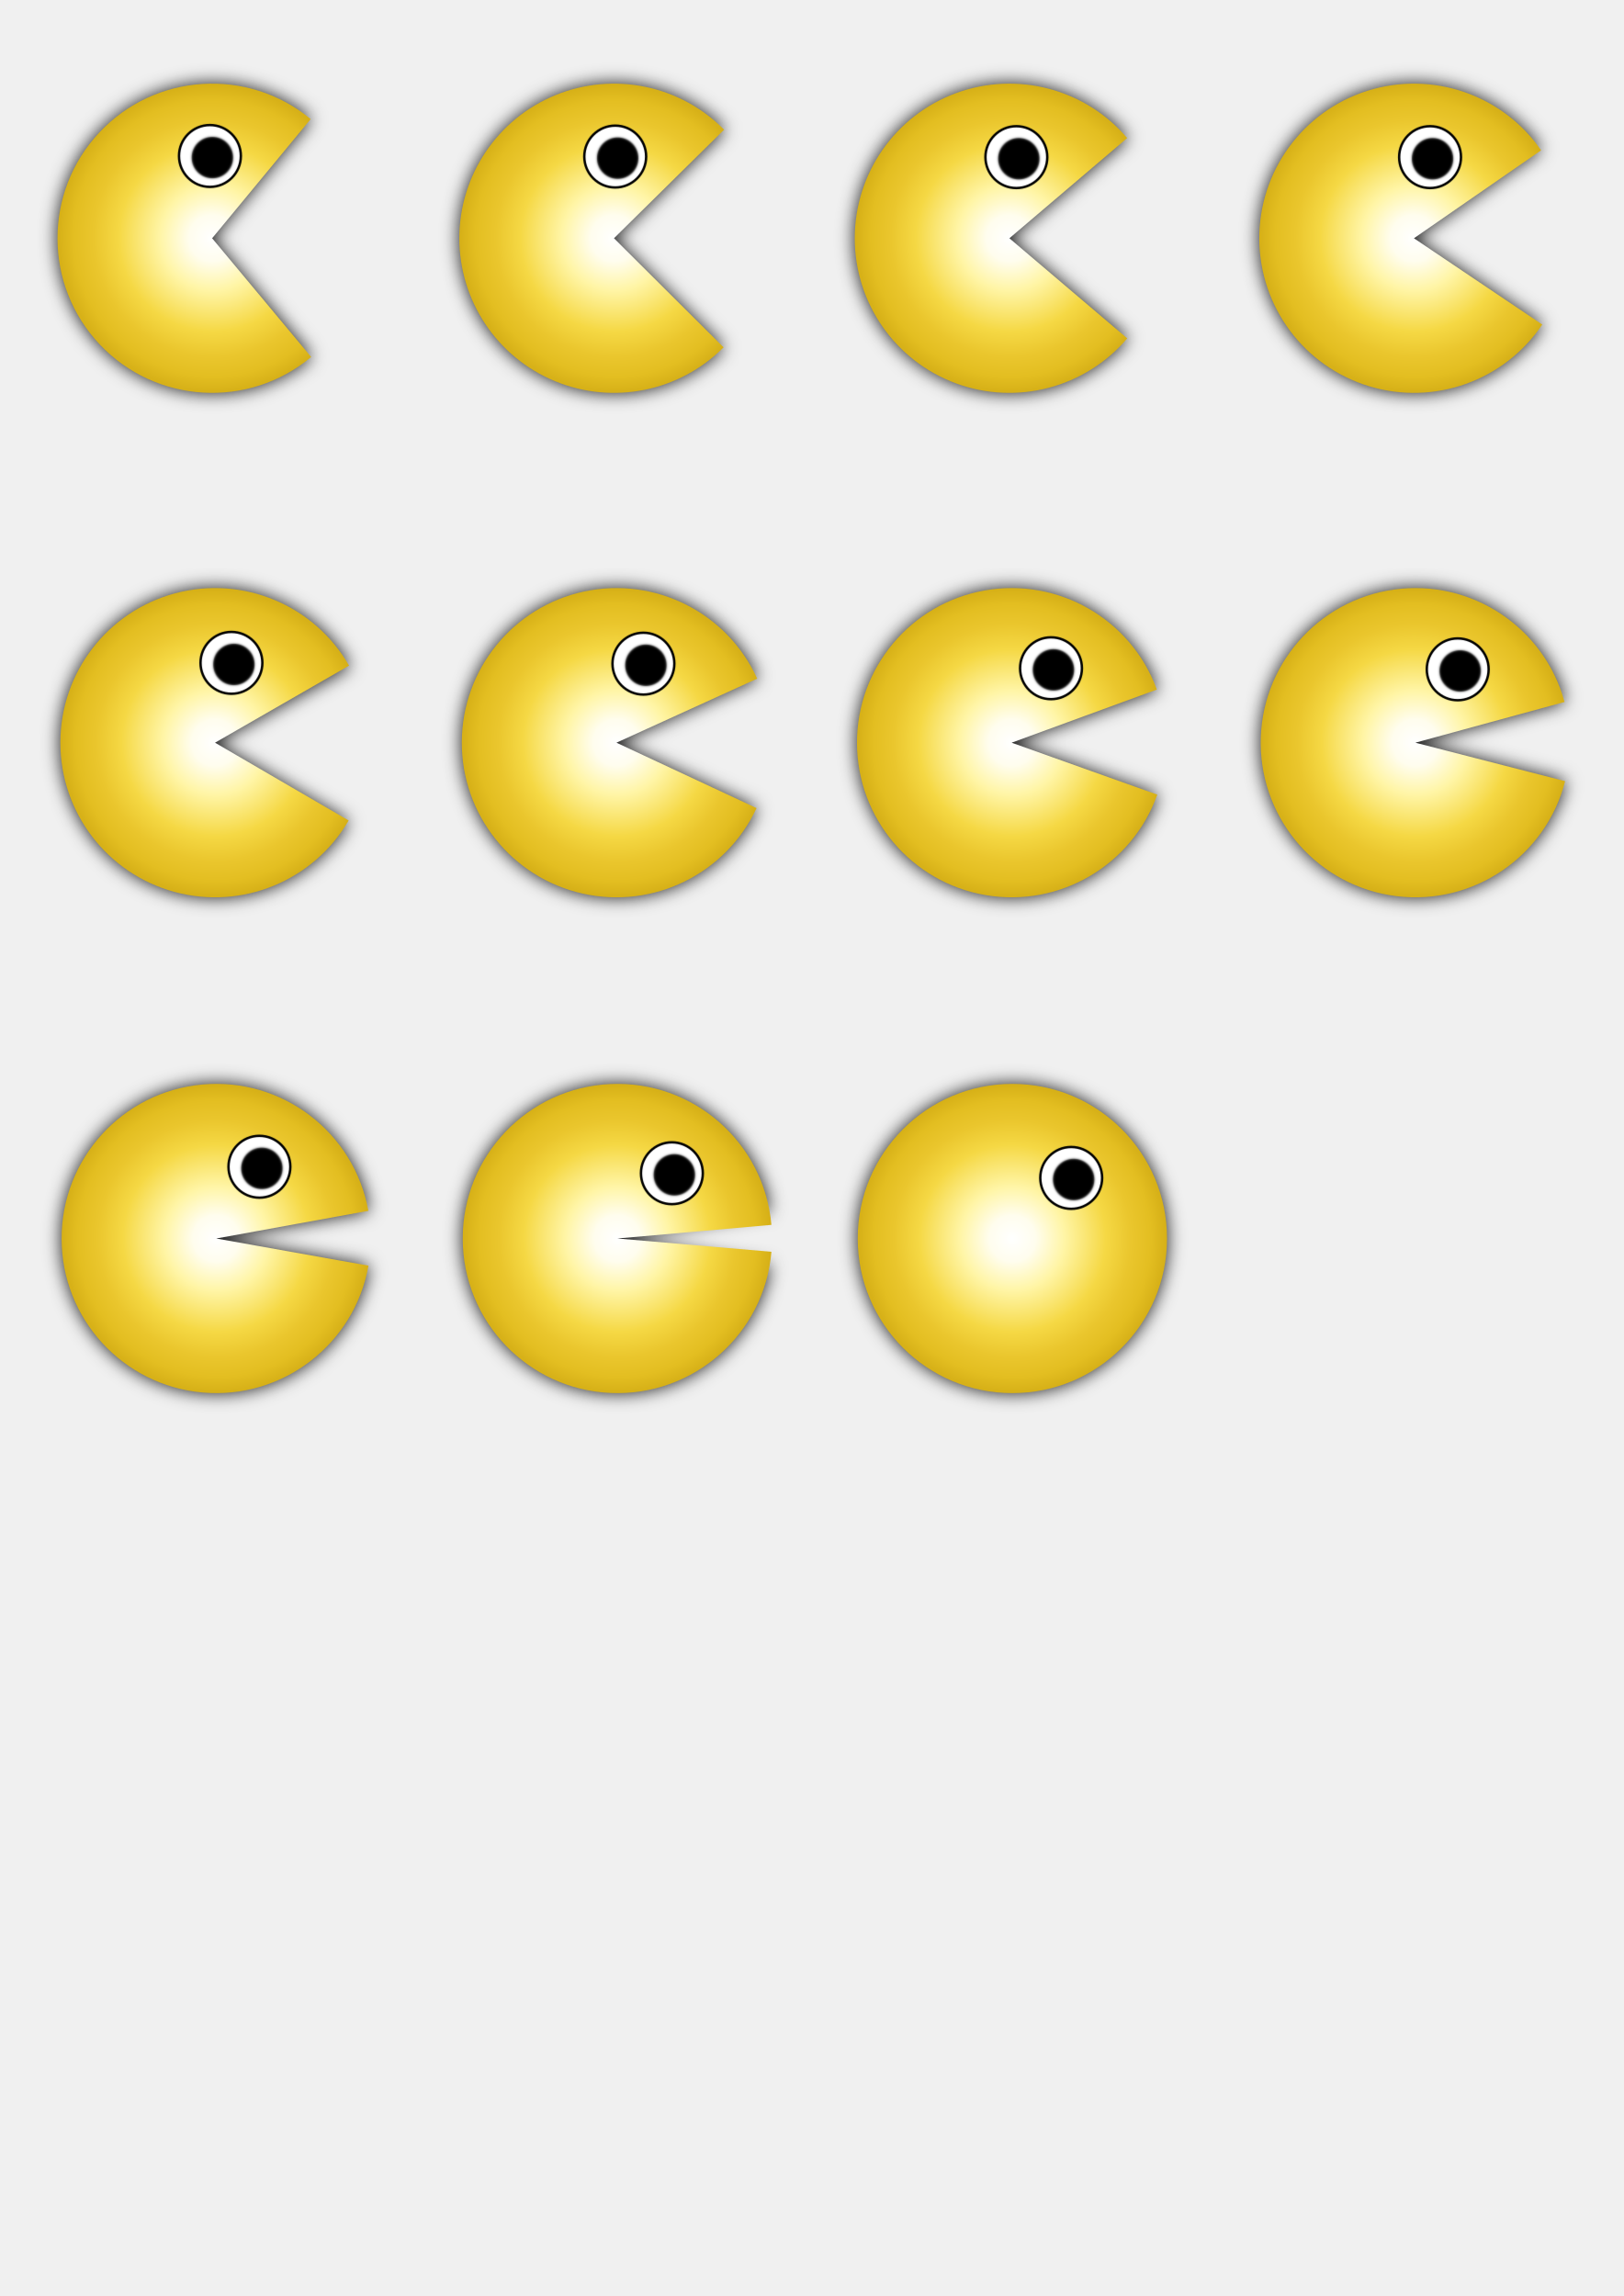
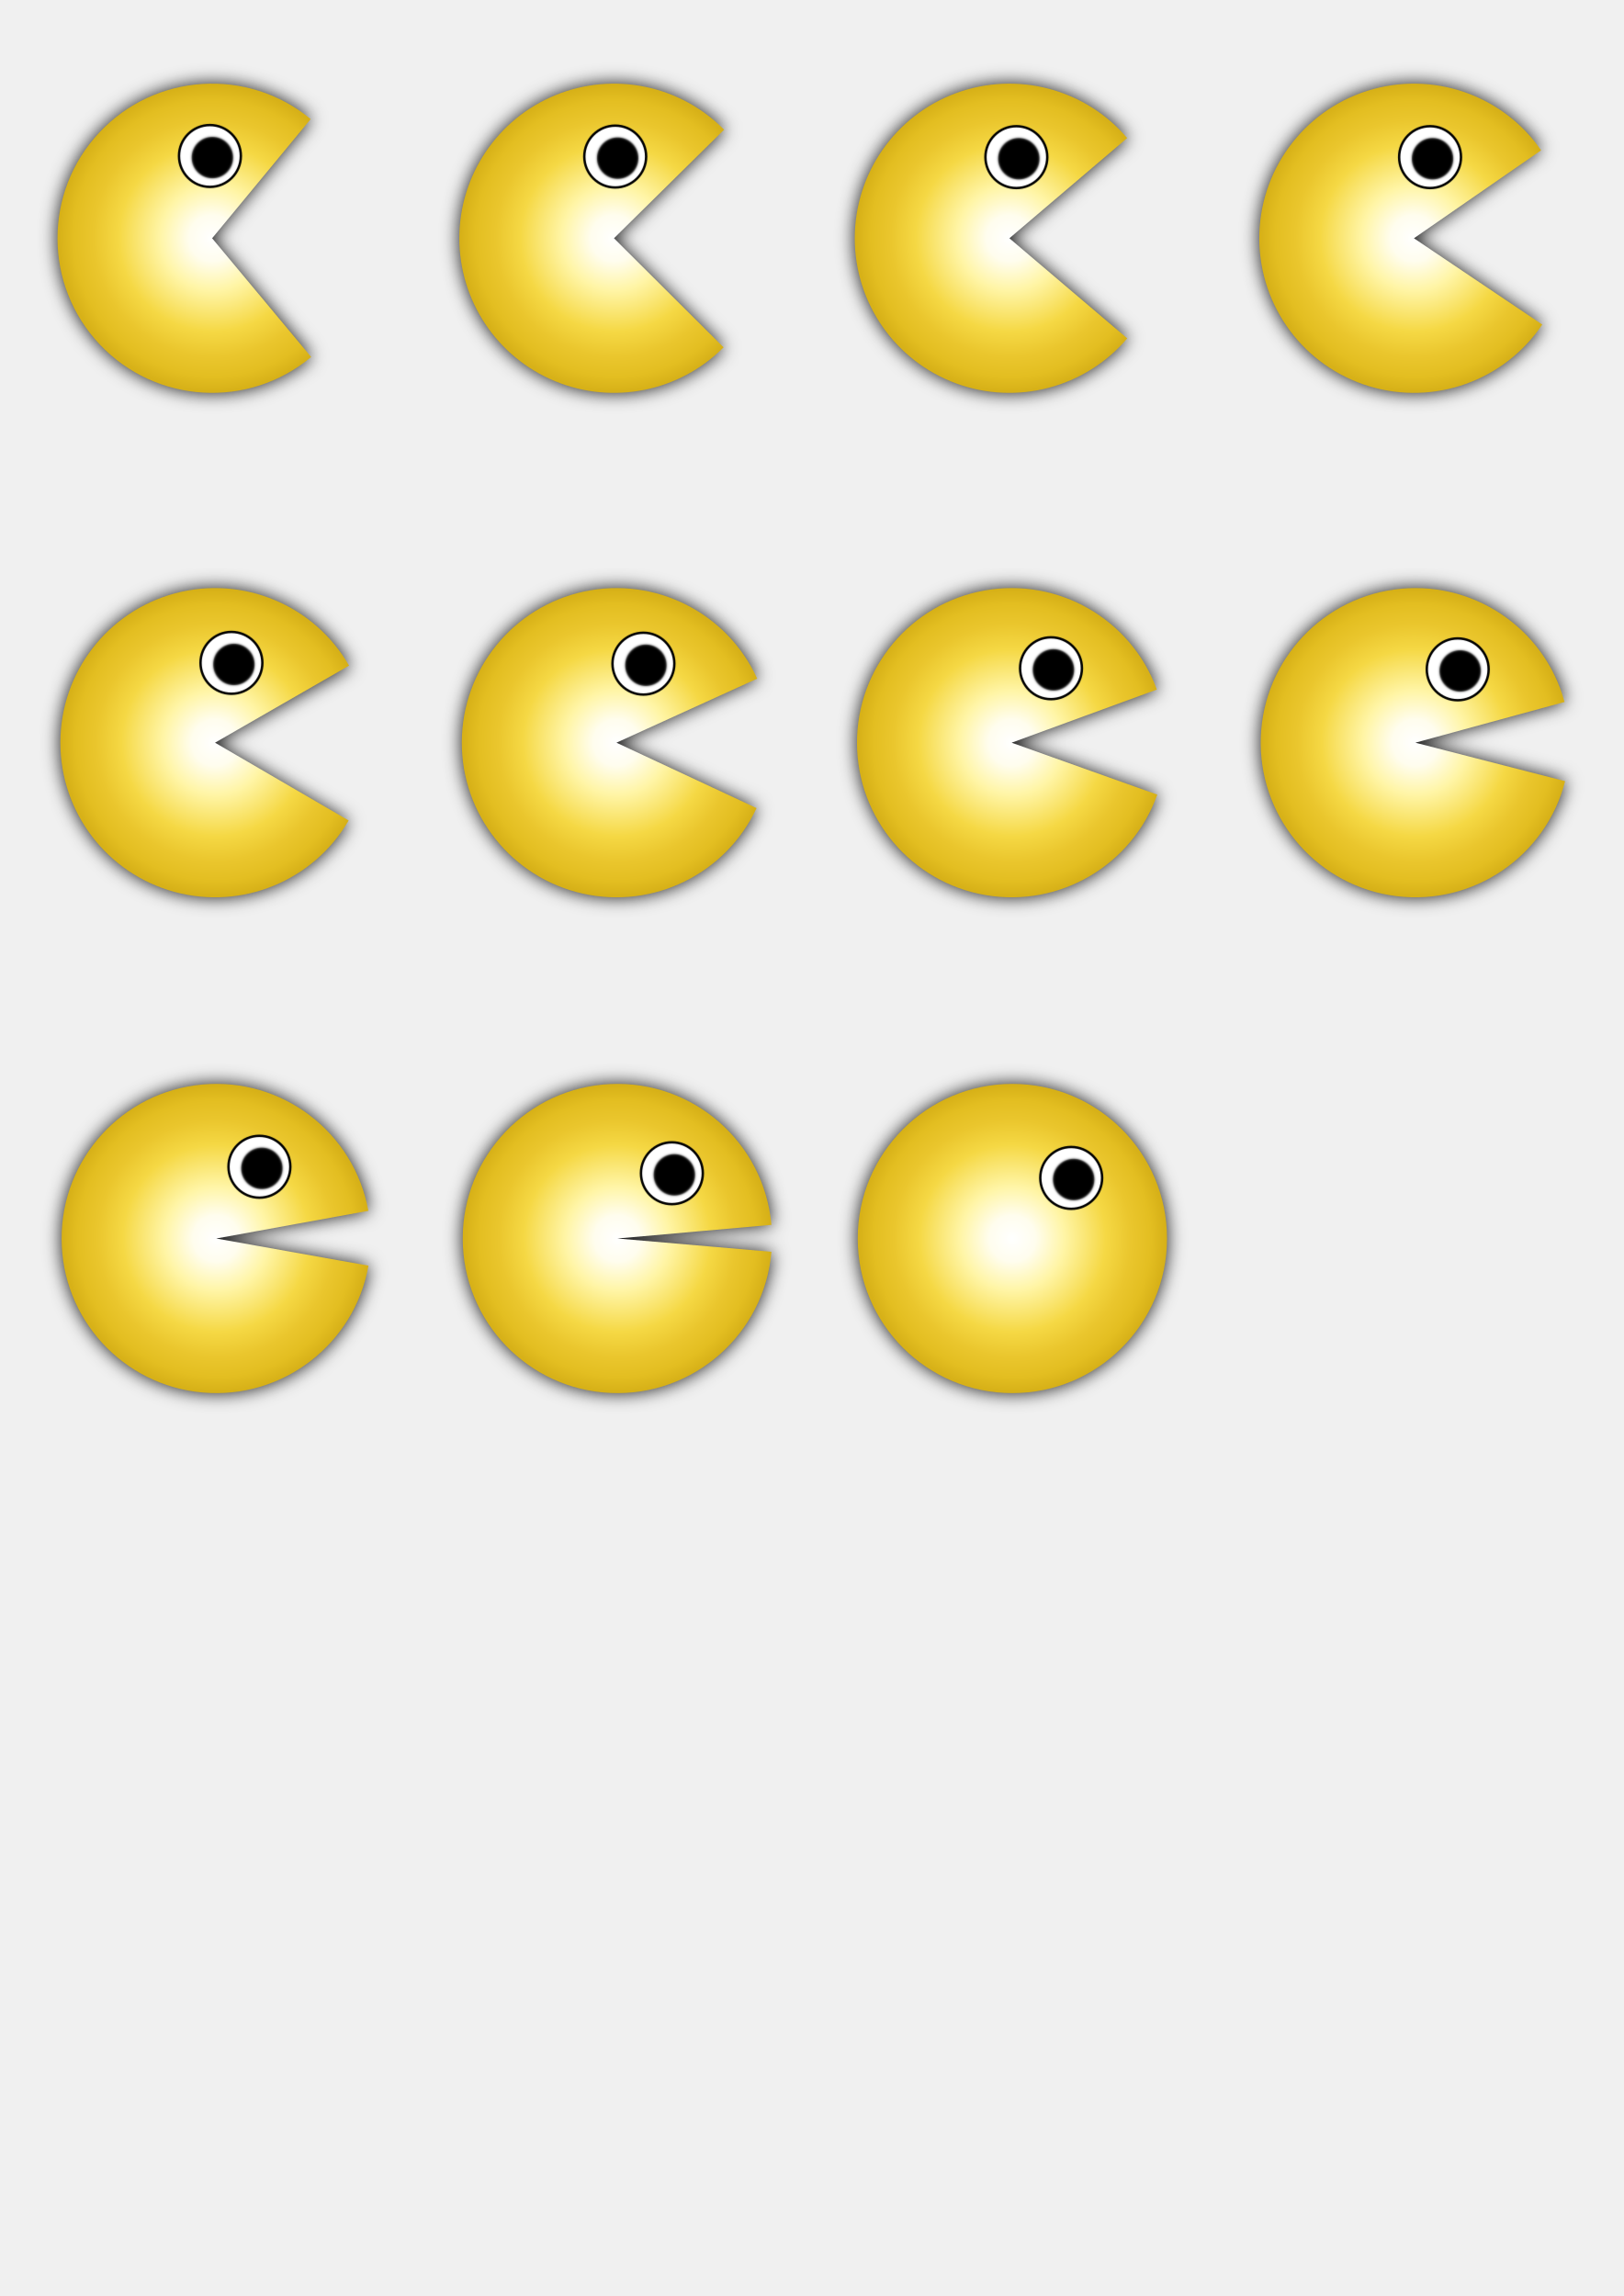
<svg xmlns="http://www.w3.org/2000/svg" xmlns:xlink="http://www.w3.org/1999/xlink" width="210mm" height="297mm" viewBox="0 0 210 297" version="1.1" id="svg5">
  <defs id="defs2">
    <linearGradient id="linearGradient925">
      <stop style="stop-color:#ffffff;stop-opacity:1;" offset="0" id="stop921" />
      <stop style="stop-color:#fffdee;stop-opacity:1;" offset="0.151" id="stop3294" />
      <stop style="stop-color:#fff5a6;stop-opacity:1;" offset="0.34" id="stop3290" />
      <stop style="stop-color:#f5d844;stop-opacity:1;" offset="0.612" id="stop3296" />
      <stop style="stop-color:#eac62d;stop-opacity:1;" offset="0.775" id="stop3292" />
      <stop style="stop-color:#e3be21;stop-opacity:1;" offset="0.906" id="stop1100" />
      <stop style="stop-color:#d7b118;stop-opacity:1;" offset="1" id="stop923" />
    </linearGradient>
    <radialGradient xlink:href="#linearGradient925" id="radialGradient927" cx="28.101" cy="27.856" fx="28.101" fy="27.856" r="20" gradientUnits="userSpaceOnUse" gradientTransform="matrix(-0.7229076,-0.6809644,0.675341,-0.7169379,29.6036,66.96207)" />
    <filter style="color-interpolation-filters:sRGB" id="filter4061" x="-0.078" y="-0.078" width="1.156" height="1.156">
      <feGaussianBlur stdDeviation="0.182" id="feGaussianBlur4063" />
    </filter>
    <filter style="color-interpolation-filters:sRGB" id="filter4065" x="-0.049" y="-0.049" width="1.098" height="1.098">
      <feGaussianBlur stdDeviation="0.099" id="feGaussianBlur4067" />
    </filter>
    <filter style="color-interpolation-filters:sRGB" id="filter830" x="-0.081" y="-0.066" width="1.162" height="1.133">
      <feGaussianBlur stdDeviation="1.106" id="feGaussianBlur832" />
    </filter>
    <radialGradient xlink:href="#linearGradient925" id="radialGradient442" gradientUnits="userSpaceOnUse" gradientTransform="matrix(-0.7229076,-0.6809644,0.675341,-0.7169379,29.6036,66.96207)" cx="28.101" cy="27.856" fx="28.101" fy="27.856" r="20" />
    <radialGradient xlink:href="#linearGradient925" id="radialGradient1116" gradientUnits="userSpaceOnUse" gradientTransform="matrix(-0.7229076,-0.6809644,0.675341,-0.7169379,29.6036,66.96207)" cx="28.101" cy="27.856" fx="28.101" fy="27.856" r="20" />
    <radialGradient xlink:href="#linearGradient925" id="radialGradient1525" gradientUnits="userSpaceOnUse" gradientTransform="matrix(-0.7229076,-0.6809644,0.675341,-0.7169379,29.6036,66.96207)" cx="28.101" cy="27.856" fx="28.101" fy="27.856" r="20" />
    <radialGradient xlink:href="#linearGradient925" id="radialGradient1539" gradientUnits="userSpaceOnUse" gradientTransform="matrix(-0.7229076,-0.6809644,0.675341,-0.7169379,29.6036,66.96207)" cx="28.101" cy="27.856" fx="28.101" fy="27.856" r="20" />
    <radialGradient xlink:href="#linearGradient925" id="radialGradient1555" gradientUnits="userSpaceOnUse" gradientTransform="matrix(-0.7229076,-0.6809644,0.675341,-0.7169379,29.6036,66.96207)" cx="28.101" cy="27.856" fx="28.101" fy="27.856" r="20" />
    <radialGradient xlink:href="#linearGradient925" id="radialGradient1569" gradientUnits="userSpaceOnUse" gradientTransform="matrix(-0.7229076,-0.6809644,0.675341,-0.7169379,29.6036,66.96207)" cx="28.101" cy="27.856" fx="28.101" fy="27.856" r="20" />
    <radialGradient xlink:href="#linearGradient925" id="radialGradient1747" gradientUnits="userSpaceOnUse" gradientTransform="matrix(-0.7229076,-0.6809644,0.675341,-0.7169379,29.6036,66.96207)" cx="28.101" cy="27.856" fx="28.101" fy="27.856" r="20" />
    <radialGradient xlink:href="#linearGradient925" id="radialGradient1850" gradientUnits="userSpaceOnUse" gradientTransform="matrix(-0.7229076,-0.6809644,0.675341,-0.7169379,29.6036,66.96207)" cx="28.101" cy="27.856" fx="28.101" fy="27.856" r="20" />
    <radialGradient xlink:href="#linearGradient925" id="radialGradient1864" gradientUnits="userSpaceOnUse" gradientTransform="matrix(-0.7229076,-0.6809644,0.675341,-0.7169379,29.6036,66.96207)" cx="28.101" cy="27.856" fx="28.101" fy="27.856" r="20" />
    <radialGradient xlink:href="#linearGradient925" id="radialGradient1878" gradientUnits="userSpaceOnUse" gradientTransform="matrix(-0.7229076,-0.6809644,0.675341,-0.7169379,29.6036,66.96207)" cx="28.101" cy="27.856" fx="28.101" fy="27.856" r="20" />
  </defs>
  <g id="layer1">
    <g id="g438" transform="translate(-0.6647348,2.964072)">
      <path style="opacity:0.897;fill:#000000;fill-opacity:1;stroke-width:0.518;filter:url(#filter830)" id="circle428" d="M 40.915,43.212 A 20,20 0 0 1 13.567,41.594 20,20 0 0 1 13.49,14.198 20,20 0 0 1 40.829,12.428 L 28.101,27.856 Z" />
      <path style="opacity:1;fill:url(#radialGradient442);fill-opacity:1;stroke-width:0.518" id="circle430" d="M 40.908,43.217 A 20,20 0 0 1 13.558,41.585 20,20 0 0 1 13.502,14.186 20,20 0 0 1 40.845,12.441 L 28.101,27.856 Z" />
      <g id="g436" transform="translate(-28.372,-4.601759)">
        <circle style="opacity:1;fill:#ffffff;fill-opacity:1;stroke:#000000;stroke-width:0.311;stroke-dasharray:none;stroke-opacity:1;filter:url(#filter4065)" id="circle432" cx="56.188" cy="21.815" r="4" />
        <circle style="opacity:1;fill:#000000;fill-opacity:1;stroke-width:0.327;stroke-dasharray:none;filter:url(#filter4061)" id="circle434" cx="56.492" cy="22.155" r="2.796" transform="matrix(0.9588323,0,0,0.9588323,2.340755,0.7789752)" />
      </g>
    </g>
    <g id="g1523" transform="translate(51.30823,2.964072)">
      <path style="opacity:0.897;fill:#000000;fill-opacity:1;stroke-width:0.518;filter:url(#filter830)" id="path1513" d="M 42.23,42.011 A 20,20 0 0 1 20.397,46.312 20,20 0 0 1 8.101,27.765 20,20 0 0 1 20.565,9.33 20,20 0 0 1 42.358,13.829 L 28.101,27.856 Z" />
      <path style="opacity:1;fill:url(#radialGradient1525);fill-opacity:1;stroke-width:0.518" id="path1515" d="M 42.275,41.966 A 20,20 0 0 1 20.446,46.333 20,20 0 0 1 8.101,27.808 20,20 0 0 1 20.534,9.342 20,20 0 0 1 42.342,13.813 L 28.101,27.856 Z" />
      <g id="g1521" transform="translate(-27.92739,-4.527657)">
        <circle style="opacity:1;fill:#ffffff;fill-opacity:1;stroke:#000000;stroke-width:0.311;stroke-dasharray:none;stroke-opacity:1;filter:url(#filter4065)" id="circle1517" cx="56.188" cy="21.815" r="4" />
        <circle style="opacity:1;fill:#000000;fill-opacity:1;stroke-width:0.327;stroke-dasharray:none;filter:url(#filter4061)" id="circle1519" cx="56.492" cy="22.155" r="2.796" transform="matrix(0.9588323,0,0,0.9588323,2.340755,0.7789752)" />
      </g>
    </g>
    <g id="g1537" transform="translate(102.4486,2.964072)">
      <path style="opacity:0.897;fill:#000000;fill-opacity:1;stroke-width:0.518;filter:url(#filter830)" id="path1527" d="M 43.348,40.8 A 20,20 0 0 1 21.204,46.629 20,20 0 0 1 8.101,27.85 20,20 0 0 1 21.214,9.079 20,20 0 0 1 43.355,14.92 L 28.101,27.856 Z" />
      <path style="opacity:1;fill:url(#radialGradient1539);fill-opacity:1;stroke-width:0.518" id="path1529" d="M 43.342,40.805 A 20,20 0 0 1 21.206,46.629 20,20 0 0 1 8.101,27.862 20,20 0 0 1 21.194,9.086 20,20 0 0 1 43.334,14.896 L 28.101,27.856 Z" />
      <g id="g1535" transform="translate(-27.18637,-4.453555)">
        <circle style="opacity:1;fill:#ffffff;fill-opacity:1;stroke:#000000;stroke-width:0.311;stroke-dasharray:none;stroke-opacity:1;filter:url(#filter4065)" id="circle1531" cx="56.188" cy="21.815" r="4" />
        <circle style="opacity:1;fill:#000000;fill-opacity:1;stroke-width:0.327;stroke-dasharray:none;filter:url(#filter4061)" id="circle1533" cx="56.492" cy="22.155" r="2.796" transform="matrix(0.9588323,0,0,0.9588323,2.340755,0.7789752)" />
      </g>
    </g>
    <g id="g1553" transform="translate(154.7688,2.964072)">
      <path style="opacity:0.897;fill:#000000;fill-opacity:1;stroke-width:0.518;filter:url(#filter830)" id="path1543" d="M 44.654,39.081 A 20,20 0 0 1 22.303,46.997 20,20 0 0 1 8.102,28.01 20,20 0 0 1 22.009,8.806 20,20 0 0 1 44.479,16.376 L 28.101,27.856 Z" />
      <path style="opacity:1;fill:url(#radialGradient1555);fill-opacity:1;stroke-width:0.518" id="path1545" d="M 44.696,39.018 A 20,20 0 0 1 22.328,47.004 20,20 0 0 1 8.102,27.984 20,20 0 0 1 22.081,8.783 20,20 0 0 1 44.551,16.48 L 28.101,27.856 Z" />
      <g id="g1551" transform="translate(-26.00074,-4.453555)">
        <circle style="opacity:1;fill:#ffffff;fill-opacity:1;stroke:#000000;stroke-width:0.311;stroke-dasharray:none;stroke-opacity:1;filter:url(#filter4065)" id="circle1547" cx="56.188" cy="21.815" r="4" />
        <circle style="opacity:1;fill:#000000;fill-opacity:1;stroke-width:0.327;stroke-dasharray:none;filter:url(#filter4061)" id="circle1549" cx="56.492" cy="22.155" r="2.796" transform="matrix(0.9588323,0,0,0.9588323,2.340755,0.7789752)" />
      </g>
    </g>
    <g id="g1567" transform="translate(-0.2927985,68.21578)">
      <path style="opacity:0.897;fill:#000000;fill-opacity:1;stroke-width:0.518;filter:url(#filter830)" id="path1557" d="M 45.298,38.067 A 20,20 0 0 1 22.704,47.114 20,20 0 0 1 8.102,27.643 20,20 0 0 1 23.114,8.487 20,20 0 0 1 45.511,18.012 l -17.41,9.844 z" />
      <path style="opacity:1;fill:url(#radialGradient1569);fill-opacity:1;stroke-width:0.518" id="path1559" d="M 45.385,37.918 A 20,20 0 0 1 22.864,47.158 20,20 0 0 1 8.101,27.803 20,20 0 0 1 22.967,8.526 20,20 0 0 1 45.439,17.885 l -17.337,9.971 z" />
      <g id="g1565" transform="translate(-25.96169,-4.287372)">
        <circle style="opacity:1;fill:#ffffff;fill-opacity:1;stroke:#000000;stroke-width:0.311;stroke-dasharray:none;stroke-opacity:1;filter:url(#filter4065)" id="circle1561" cx="56.188" cy="21.815" r="4" />
        <circle style="opacity:1;fill:#000000;fill-opacity:1;stroke-width:0.327;stroke-dasharray:none;filter:url(#filter4061)" id="circle1563" cx="56.492" cy="22.155" r="2.796" transform="matrix(0.9588323,0,0,0.9588323,2.340755,0.7789752)" />
      </g>
    </g>
    <g id="g1114" transform="translate(51.62644,68.21578)">
      <path style="opacity:0.897;fill:#000000;fill-opacity:1;stroke-width:0.518;filter:url(#filter830)" id="path1104" d="M 46.183,36.402 A 20,20 0 0 1 23.66,47.356 20,20 0 0 1 8.101,27.729 20,20 0 0 1 23.907,8.3 20,20 0 0 1 46.29,19.539 l -18.189,8.316 z" />
      <path style="opacity:1;fill:url(#radialGradient1116);fill-opacity:1;stroke-width:0.518" id="path1106" d="M 46.223,36.317 A 20,20 0 0 1 23.72,47.37 20,20 0 0 1 8.101,27.758 20,20 0 0 1 23.91,8.3 20,20 0 0 1 46.304,19.571 l -18.203,8.285 z" />
      <g id="g1112" transform="translate(-24.59935,-4.182576)">
        <circle style="opacity:1;fill:#ffffff;fill-opacity:1;stroke:#000000;stroke-width:0.311;stroke-dasharray:none;stroke-opacity:1;filter:url(#filter4065)" id="circle1108" cx="56.188" cy="21.815" r="4" />
        <circle style="opacity:1;fill:#000000;fill-opacity:1;stroke-width:0.327;stroke-dasharray:none;filter:url(#filter4061)" id="circle1110" cx="56.492" cy="22.155" r="2.796" transform="matrix(0.9588323,0,0,0.9588323,2.340755,0.7789752)" />
      </g>
    </g>
    <g id="g1745" transform="translate(102.7367,68.21578)">
      <path style="opacity:0.897;fill:#000000;fill-opacity:1;stroke-width:0.518;filter:url(#filter830)" id="path1735" d="M 46.915,34.641 A 20,20 0 0 1 24.673,47.56 20,20 0 0 1 8.101,27.887 20,20 0 0 1 24.61,8.163 20,20 0 0 1 46.893,21.011 l -18.792,6.845 z" />
      <path style="opacity:1;fill:url(#radialGradient1747);fill-opacity:1;stroke-width:0.518" id="path1737" d="M 46.939,34.573 A 20,20 0 0 1 24.733,47.57 20,20 0 0 1 8.101,27.938 20,20 0 0 1 24.571,8.17 20,20 0 0 1 46.883,20.983 l -18.782,6.873 z" />
      <g id="g1743" transform="translate(-22.99454,-3.589761)">
        <circle style="opacity:1;fill:#ffffff;fill-opacity:1;stroke:#000000;stroke-width:0.311;stroke-dasharray:none;stroke-opacity:1;filter:url(#filter4065)" id="circle1739" cx="56.188" cy="21.815" r="4" />
        <circle style="opacity:1;fill:#000000;fill-opacity:1;stroke-width:0.327;stroke-dasharray:none;filter:url(#filter4061)" id="circle1741" cx="56.492" cy="22.155" r="2.796" transform="matrix(0.9588323,0,0,0.9588323,2.340755,0.7789752)" />
      </g>
    </g>
    <g id="g1848" transform="translate(154.9518,68.21578)">
      <path style="opacity:0.897;fill:#000000;fill-opacity:1;stroke-width:0.518;filter:url(#filter830)" id="path1838" d="M 47.468,32.85 A 20,20 0 0 1 25.658,47.706 20,20 0 0 1 8.102,28.005 20,20 0 0 1 25.362,8.044 20,20 0 0 1 47.391,22.572 l -19.29,5.283 z" />
      <path style="opacity:1;fill:url(#radialGradient1850);fill-opacity:1;stroke-width:0.518" id="path1840" d="M 47.472,32.832 A 20,20 0 0 1 25.667,47.707 20,20 0 0 1 8.102,28.005 20,20 0 0 1 25.371,8.043 20,20 0 0 1 47.396,22.59 l -19.294,5.265 z" />
      <g id="g1846" transform="translate(-22.60823,-3.449006)">
        <circle style="opacity:1;fill:#ffffff;fill-opacity:1;stroke:#000000;stroke-width:0.311;stroke-dasharray:none;stroke-opacity:1;filter:url(#filter4065)" id="circle1842" cx="56.188" cy="21.815" r="4" />
        <circle style="opacity:1;fill:#000000;fill-opacity:1;stroke-width:0.327;stroke-dasharray:none;filter:url(#filter4061)" id="circle1844" cx="56.492" cy="22.155" r="2.796" transform="matrix(0.9588323,0,0,0.9588323,2.340755,0.7789752)" />
      </g>
    </g>
    <g id="g1862" transform="translate(-0.1344597,132.3508)">
      <path style="opacity:0.897;fill:#000000;fill-opacity:1;stroke-width:0.518;filter:url(#filter830)" id="path1852" d="M 47.781,31.418 A 20,20 0 0 1 26.321,47.776 20,20 0 0 1 8.101,27.872 20,20 0 0 1 26.288,7.938 20,20 0 0 1 47.775,24.261 l -19.674,3.595 z" />
      <path style="opacity:1;fill:url(#radialGradient1864);fill-opacity:1;stroke-width:0.518" id="path1854" d="M 47.79,31.367 A 20,20 0 0 1 26.356,47.779 20,20 0 0 1 8.101,27.89 20,20 0 0 1 26.287,7.938 20,20 0 0 1 47.778,24.276 l -19.677,3.58 z" />
      <g id="g1860" transform="translate(-22.50343,-3.239414)">
        <circle style="opacity:1;fill:#ffffff;fill-opacity:1;stroke:#000000;stroke-width:0.311;stroke-dasharray:none;stroke-opacity:1;filter:url(#filter4065)" id="circle1856" cx="56.188" cy="21.815" r="4" />
        <circle style="opacity:1;fill:#000000;fill-opacity:1;stroke-width:0.327;stroke-dasharray:none;filter:url(#filter4061)" id="circle1858" cx="56.492" cy="22.155" r="2.796" transform="matrix(0.9588323,0,0,0.9588323,2.340755,0.7789752)" />
      </g>
    </g>
    <g id="g1876" transform="translate(51.74711,132.3508)">
-       <path style="opacity:0.897;fill:#000000;fill-opacity:1;stroke-width:0.518;filter:url(#filter830)" id="path1866" d="M 47.781,31.418 A 20,20 0 0 1 26.321,47.776 20,20 0 0 1 8.101,27.872 20,20 0 0 1 26.288,7.938 20,20 0 0 1 47.775,24.261 l -19.674,3.595 z" />
+       <path style="opacity:0.897;fill:#000000;fill-opacity:1;stroke-width:0.518;filter:url(#filter830)" id="path1866" d="M 48.021,29.641 A 20,20 0 0 1 27.199,47.835 20,20 0 0 1 8.101,27.838 20,20 0 0 1 27.233,7.874 20,20 0 0 1 48.024,26.104 l -19.923,1.751 z" />
      <path style="opacity:1;fill:url(#radialGradient1878);fill-opacity:1;stroke-width:0.518" id="path1868" d="M 48.027,29.575 A 20,20 0 0 1 27.252,47.838 20,20 0 0 1 8.101,27.878 20,20 0 0 1 27.207,7.876 20,20 0 0 1 48.023,26.091 l -19.922,1.764 z" />
      <g id="g1874" transform="translate(-21.03629,-2.401048)">
        <circle style="opacity:1;fill:#ffffff;fill-opacity:1;stroke:#000000;stroke-width:0.311;stroke-dasharray:none;stroke-opacity:1;filter:url(#filter4065)" id="circle1870" cx="56.188" cy="21.815" r="4" />
        <circle style="opacity:1;fill:#000000;fill-opacity:1;stroke-width:0.327;stroke-dasharray:none;filter:url(#filter4061)" id="circle1872" cx="56.492" cy="22.155" r="2.796" transform="matrix(0.9588323,0,0,0.9588323,2.340755,0.7789752)" />
      </g>
    </g>
    <g id="g4094" transform="translate(102.8327,132.3508)">
      <circle style="opacity:0.897;fill:#000000;fill-opacity:1;stroke-width:0.518;filter:url(#filter830)" id="circle274" r="20" cy="27.856" cx="28.101" />
      <circle style="opacity:1;fill:url(#radialGradient927);fill-opacity:1;stroke-width:0.518" id="path234" cy="27.856" cx="28.101" r="20" />
      <g id="g4059" transform="translate(-20.47752,-1.796423)">
        <circle style="opacity:1;fill:#ffffff;fill-opacity:1;stroke:#000000;stroke-width:0.311;stroke-dasharray:none;stroke-opacity:1;filter:url(#filter4065)" id="path3312" cx="56.188" cy="21.815" r="4" />
        <circle style="opacity:1;fill:#000000;fill-opacity:1;stroke-width:0.327;stroke-dasharray:none;filter:url(#filter4061)" id="circle4055" cx="56.492" cy="22.155" r="2.796" transform="matrix(0.9588323,0,0,0.9588323,2.340755,0.7789752)" />
      </g>
    </g>
  </g>
</svg>
